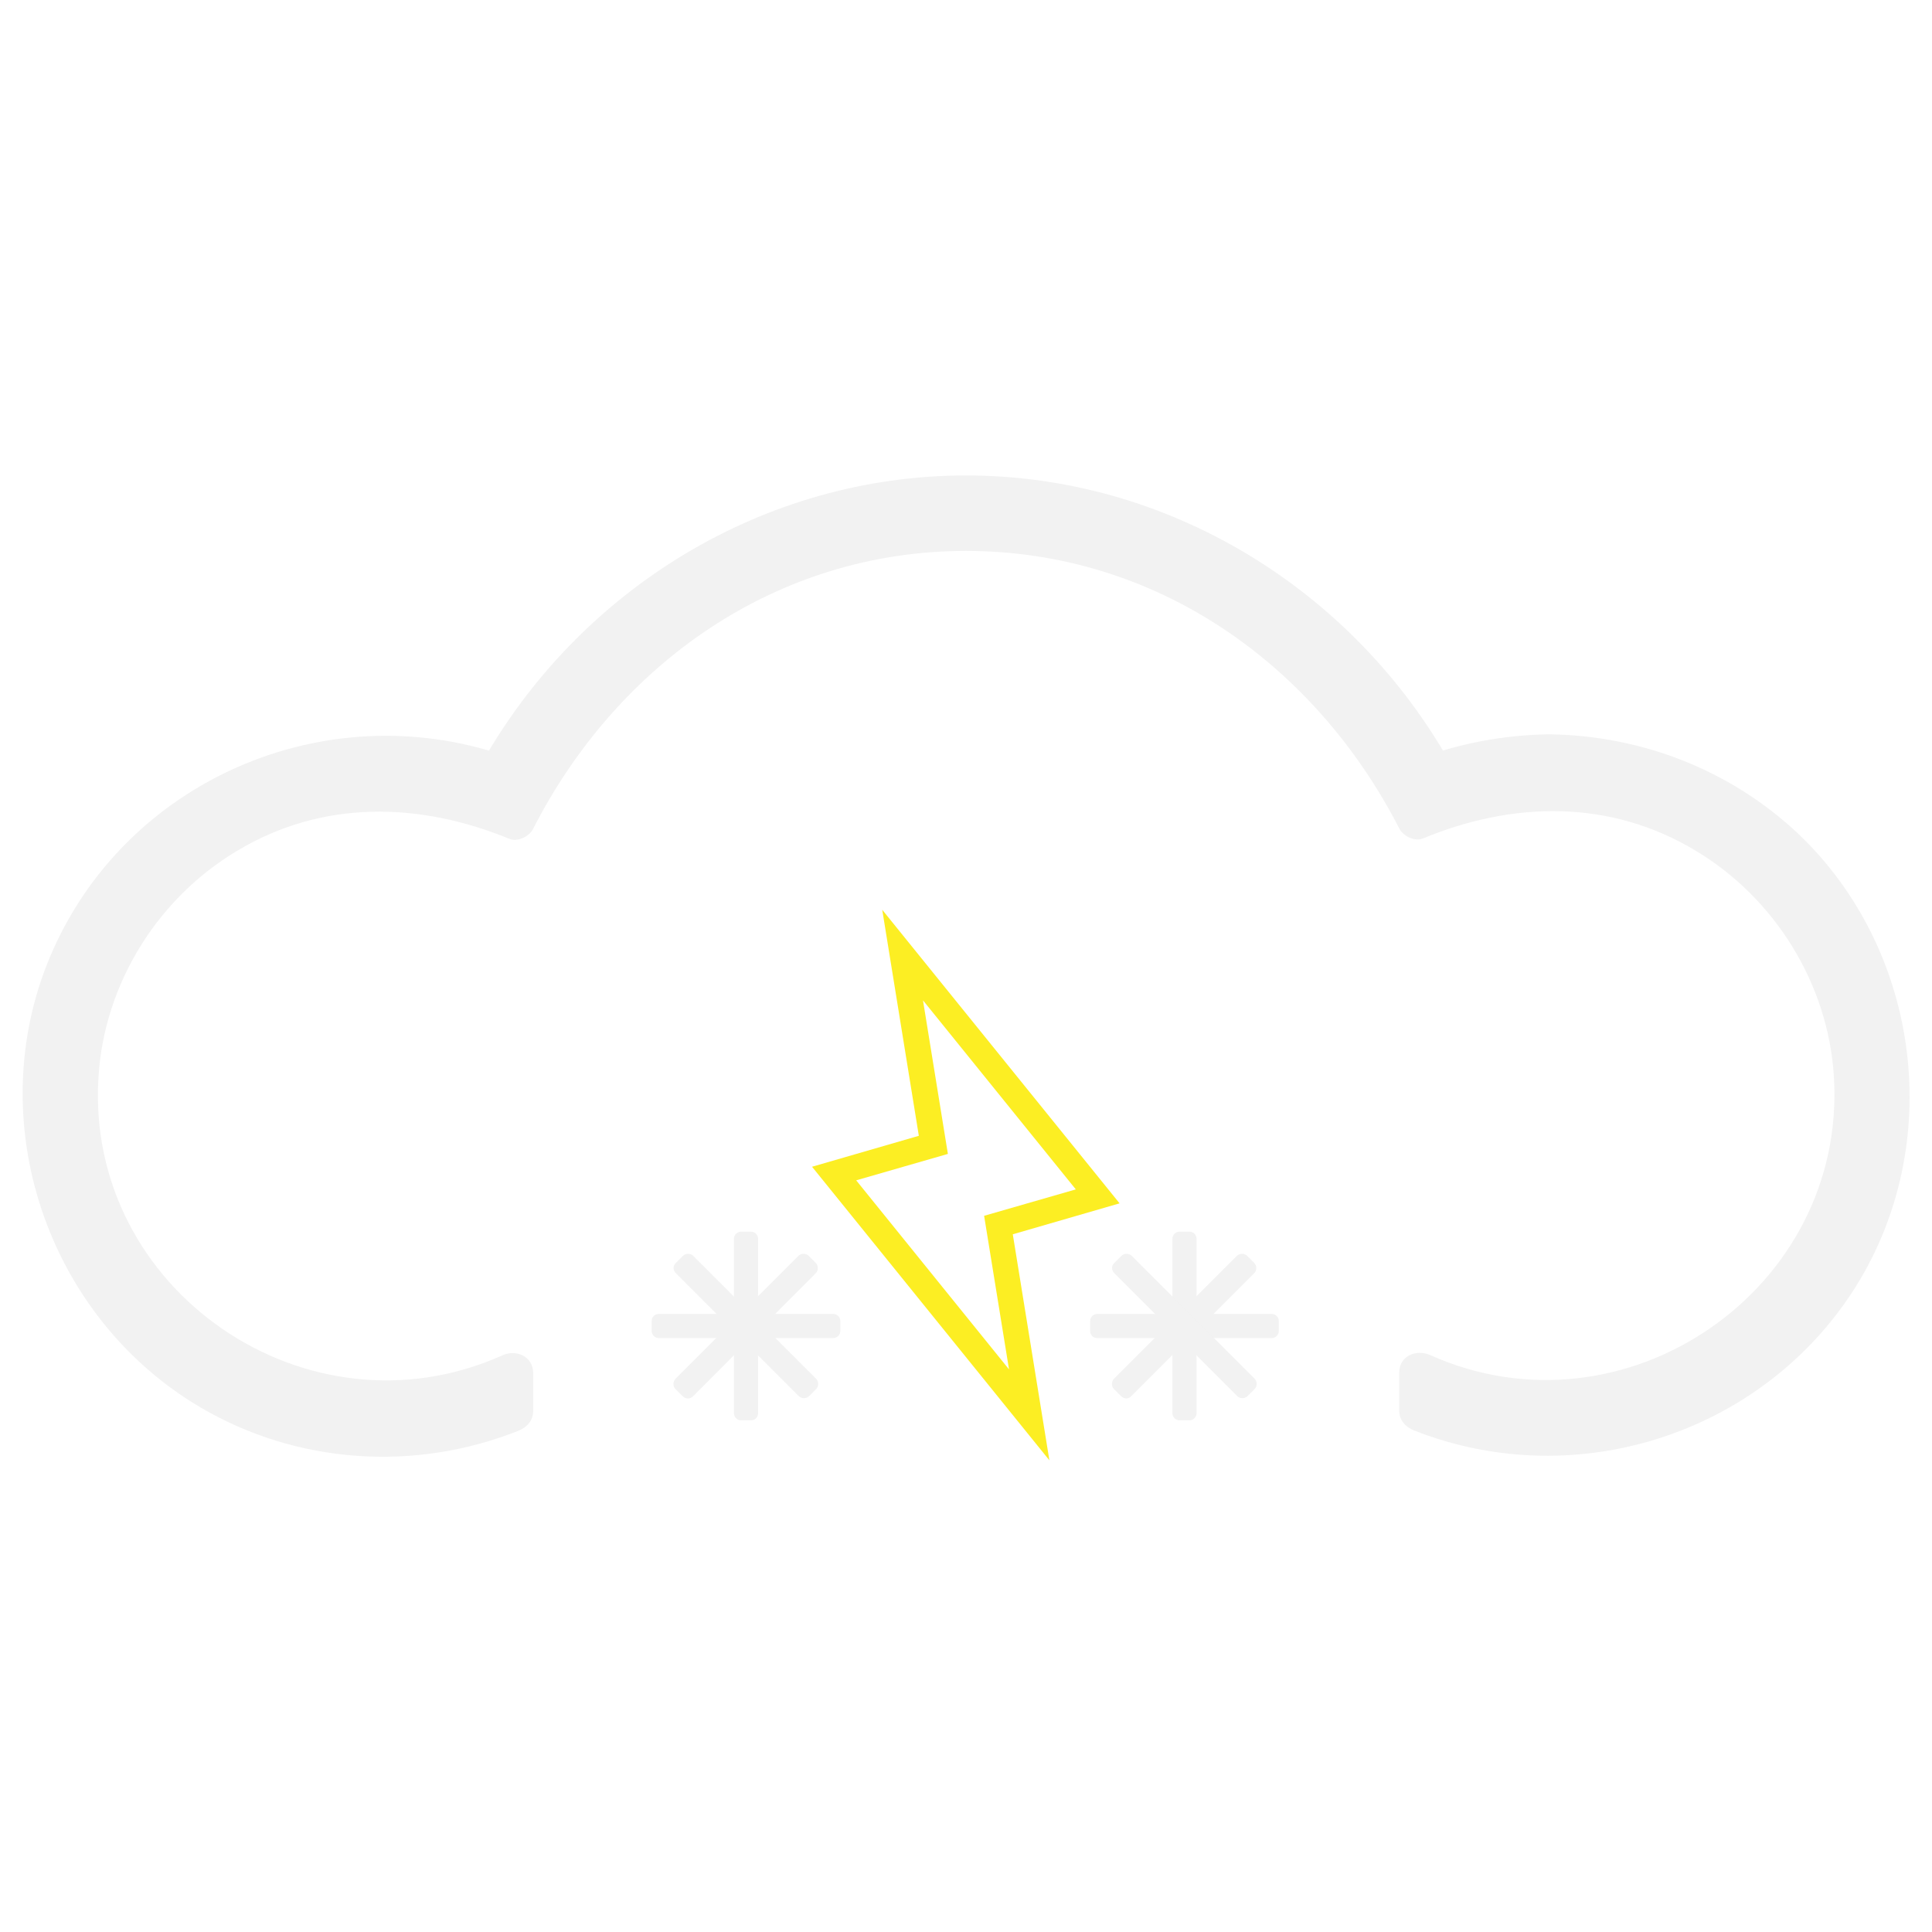
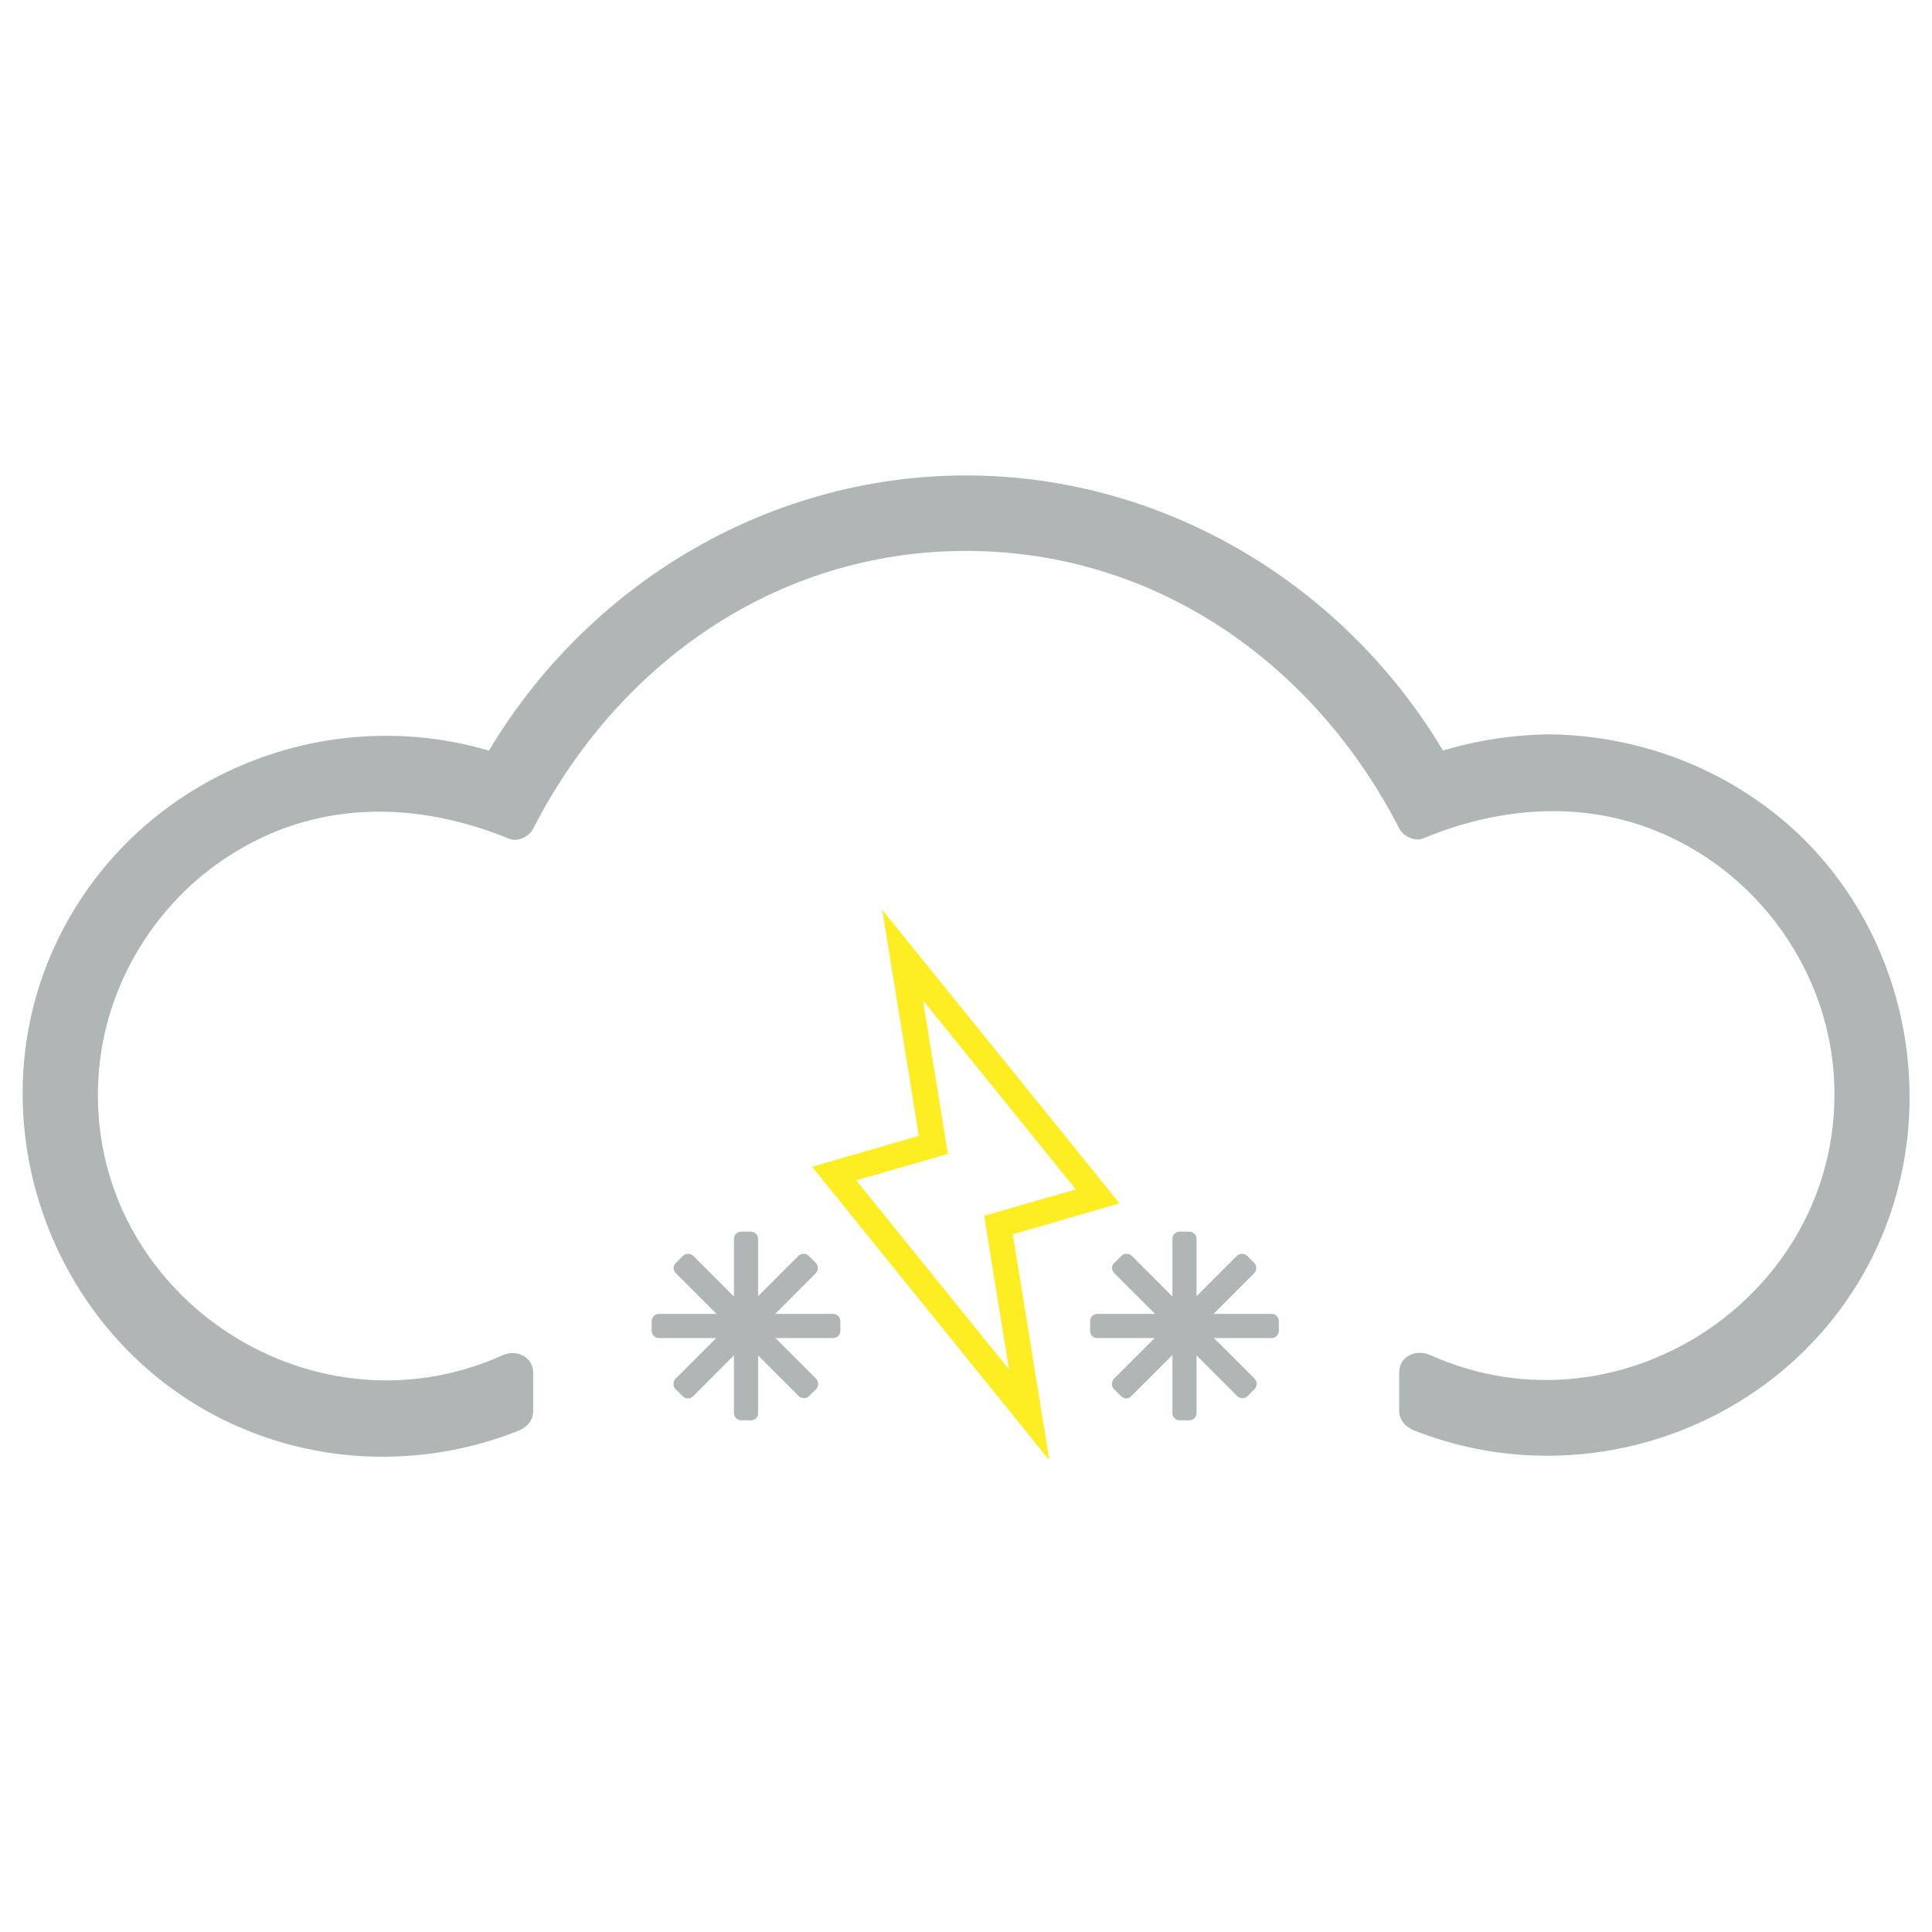
- <svg xmlns="http://www.w3.org/2000/svg" version="1.1" id="Layer_1" x="0px" y="0px" viewBox="0 0 512 512" style="enable-background:new 0 0 512 512;" xml:space="preserve">
-   <style type="text/css">
- 	.st0{fill:#F2F2F2;}
- 	.st1{fill:#FCEE23;}
- </style>
-   <g id="XMLID_18_">
-     <g id="XMLID_46_">
-       <g id="XMLID_49_">
-         <path id="XMLID_52_" class="st0" d="M410.4,200.1c-10.4,0-20.7,1.8-30.5,5.4c-25.1-45.7-72.1-74-123.9-74     c-51.7,0-98.8,28.2-123.9,74c-9.9-3.6-20.1-5.4-30.5-5.4c-49.8,0-90.3,40.5-90.3,90.3s40.5,90.3,90.3,90.3     c11.8,0,23.4-2.3,34.2-6.8v-10c-10.7,5-22.3,7.7-34.2,7.7c-44.8,0-81.2-36.4-81.2-81.2s36.4-81.2,81.2-81.2     c10.6,0,21,2.1,30.9,6.2l3.9,1.6l1.9-3.7c23-44.8,68.1-72.7,117.7-72.7s94.7,27.8,117.7,72.7l1.9,3.7l3.9-1.6     c9.9-4.1,20.3-6.2,30.9-6.2c44.8,0,81.2,36.4,81.2,81.2s-36.4,81.2-81.2,81.2c-11.9,0-23.5-2.6-34.2-7.7v10     c10.8,4.5,22.4,6.8,34.2,6.8c49.8,0,90.3-40.5,90.3-90.3S460.2,200.1,410.4,200.1z" />
-         <g id="XMLID_50_">
-           <path id="XMLID_51_" class="st0" d="M410.4,194.6c-11,0.2-21.6,2-32,5.6c2.1,0.8,4.1,1.7,6.2,2.5c-26-46.5-75-76.7-128.6-76.7      s-102.6,30.2-128.6,76.7c2.1-0.8,4.1-1.7,6.2-2.5C85.9,183.9,32.8,207,13.2,253.7C-5,297.2,12.4,348.9,53,372.9      c25.6,15.1,56.8,17.2,84.3,6.3c2.3-0.9,4-2.7,4-5.3c0-3.3,0-6.7,0-10c0-4.5-4.6-6.4-8.2-4.7c-51.6,23.1-110.6-17.3-107-73.8      c1.5-24.6,15.6-47.3,36.7-59.9c22.6-13.6,48.3-13,72.2-3.2c2.1,0.9,5.2-0.6,6.2-2.5C163.6,175.9,205.8,146,256,146      s92.4,29.8,114.9,73.7c1,1.9,4.1,3.4,6.2,2.5c23.9-9.9,49.6-10.4,72.2,3.2c21.1,12.6,35.2,35.4,36.7,59.9      c3.5,56.5-55.5,96.9-107,73.8c-3.7-1.6-8.2,0.2-8.2,4.7c0,3.3,0,6.7,0,10c0,2.6,1.7,4.4,4,5.3c43.6,17.2,94.2,0.3,118.2-40.1      c22.4-37.9,15.4-87.8-16.5-118.1C458.5,204,435,194.9,410.4,194.6c-7-0.1-7.1,10.9,0,10.9c51.3,0.7,92.3,47.1,83.8,98.5      c-8.9,54.1-66.3,84.3-116.5,64.6c1.3,1.8,2.7,3.5,4,5.3c0-3.3,0-6.7,0-10c-2.7,1.6-5.5,3.2-8.2,4.7c44.4,19.9,97.4,1,116.7-44.5      c17.6-41.3-0.5-90.9-40.6-111.1c-24.1-12.2-50.8-11.6-75.5-1.4c2.1,0.8,4.1,1.7,6.2,2.5C356.1,166.9,309.9,135,256,135      s-100.1,31.9-124.3,79.1c2.1-0.8,4.1-1.7,6.2-2.5C95,194,44.7,209.3,23.8,252.3c-19.7,40.5-4.5,90.6,34.4,113.2      c24.8,14.4,54.4,14.8,80.3,3.2c-2.7-1.6-5.5-3.2-8.2-4.7c0,3.3,0,6.7,0,10c1.3-1.8,2.7-3.5,4-5.3c-54.8,21.6-116.7-17-117.6-77      c-0.8-59.3,58.7-99.9,113.9-81c2.2,0.8,5.1-0.5,6.2-2.5C161,165,206.1,136.9,256,136.9s94.9,28,119.1,71.3      c1.1,2,3.9,3.3,6.2,2.5c9.5-3.2,19-5,29.1-5.2C417.5,205.4,417.5,194.5,410.4,194.6z" />
-         </g>
-       </g>
-     </g>
-   </g>
-   <g id="XMLID_135_">
-     <path id="XMLID_139_" class="st0" d="M199,376.4h-2.6c-1.1,0-1.9-0.9-1.9-1.9v-46.2c0-1.1,0.9-1.9,1.9-1.9h2.6   c1.1,0,1.9,0.9,1.9,1.9v46.2C200.9,375.6,200.1,376.4,199,376.4z" />
-     <path id="XMLID_138_" class="st0" d="M172.7,352.7v-2.6c0-1.1,0.9-1.9,1.9-1.9h46.2c1.1,0,1.9,0.9,1.9,1.9v2.6   c0,1.1-0.9,1.9-1.9,1.9h-46.2C173.6,354.6,172.7,353.8,172.7,352.7z" />
-     <path id="XMLID_137_" class="st0" d="M180.9,370l-1.9-1.9c-0.7-0.7-0.7-2,0-2.7l32.6-32.6c0.7-0.7,2-0.7,2.7,0l1.9,1.9   c0.7,0.7,0.7,2,0,2.7L183.7,370C182.9,370.8,181.7,370.8,180.9,370z" />
-     <path id="XMLID_136_" class="st0" d="M179.1,334.7l1.9-1.9c0.7-0.7,2-0.7,2.7,0l32.6,32.6c0.7,0.7,0.7,2,0,2.7l-1.9,1.9   c-0.7,0.7-2,0.7-2.7,0l-32.6-32.6C178.3,336.6,178.3,335.4,179.1,334.7z" />
-   </g>
-   <g id="XMLID_1_">
-     <path id="XMLID_5_" class="st0" d="M315.2,376.4h-2.6c-1.1,0-1.9-0.9-1.9-1.9v-46.2c0-1.1,0.9-1.9,1.9-1.9h2.6   c1.1,0,1.9,0.9,1.9,1.9v46.2C317.1,375.6,316.2,376.4,315.2,376.4z" />
-     <path id="XMLID_4_" class="st0" d="M288.9,352.7v-2.6c0-1.1,0.9-1.9,1.9-1.9H337c1.1,0,1.9,0.9,1.9,1.9v2.6c0,1.1-0.9,1.9-1.9,1.9   h-46.2C289.7,354.6,288.9,353.8,288.9,352.7z" />
-     <path id="XMLID_3_" class="st0" d="M297.1,370l-1.9-1.9c-0.7-0.7-0.7-2,0-2.7l32.6-32.6c0.7-0.7,2-0.7,2.7,0l1.9,1.9   c0.7,0.7,0.7,2,0,2.7L299.8,370C299.1,370.8,297.9,370.8,297.1,370z" />
-     <path id="XMLID_2_" class="st0" d="M295.3,334.7l1.9-1.9c0.7-0.7,2-0.7,2.7,0l32.6,32.6c0.7,0.7,0.7,2,0,2.7l-1.9,1.9   c-0.7,0.7-2,0.7-2.7,0l-32.6-32.6C294.5,336.6,294.5,335.4,295.3,334.7z" />
-   </g>
-   <g id="XMLID_144_">
-     <path id="XMLID_182_" class="st1" d="M278.1,387l-62.9-77.8l28.3-8.2l-9.7-59.9l62.9,77.8l-28.3,8.2L278.1,387z M226.9,312.8   l40.5,50.1l-6.6-40.7l24.3-7l-40.5-50.1l6.6,40.7L226.9,312.8z" />
-   </g>
+ <svg xmlns="http://www.w3.org/2000/svg" width="512" height="512" viewBox="0 0 512 512" fill="none">
+   <path d="M410.4 200.1C400 200.1 389.7 201.9 379.9 205.5C354.8 159.8 307.8 131.5 256 131.5C204.3 131.5 157.2 159.7 132.1 205.5C122.2 201.9 112 200.1 101.6 200.1C51.8 200.1 11.3 240.6 11.3 290.4C11.3 340.2 51.8 380.7 101.6 380.7C113.4 380.7 125 378.4 135.8 373.9V363.9C125.1 368.9 113.5 371.6 101.6 371.6C56.8 371.6 20.4 335.2 20.4 290.4C20.4 245.6 56.8 209.2 101.6 209.2C112.2 209.2 122.6 211.3 132.5 215.4L136.4 217L138.3 213.3C161.3 168.5 206.4 140.6 256 140.6C305.6 140.6 350.7 168.4 373.7 213.3L375.6 217L379.5 215.4C389.4 211.3 399.8 209.2 410.4 209.2C455.2 209.2 491.6 245.6 491.6 290.4C491.6 335.2 455.2 371.6 410.4 371.6C398.5 371.6 386.9 369 376.2 363.9V373.9C387 378.4 398.6 380.7 410.4 380.7C460.2 380.7 500.7 340.2 500.7 290.4C500.7 240.6 460.2 200.1 410.4 200.1Z" fill="#B0B5B5" />
+   <path d="M410.4 194.6C399.4 194.8 388.8 196.6 378.4 200.2C380.5 201 382.5 201.9 384.6 202.7C358.6 156.2 309.6 126 256 126C202.4 126 153.4 156.2 127.4 202.7C129.5 201.9 131.5 201 133.6 200.2C85.9 183.9 32.8 207 13.2 253.7C-5 297.2 12.4 348.9 53 372.9C78.6 388 109.8 390.1 137.3 379.2C139.6 378.3 141.3 376.5 141.3 373.9C141.3 370.6 141.3 367.2 141.3 363.9C141.3 359.4 136.7 357.5 133.1 359.2C81.5 382.3 22.5 341.9 26.1 285.4C27.6 260.8 41.7 238.1 62.8 225.5C85.4 211.9 111.1 212.5 135 222.3C137.1 223.2 140.2 221.7 141.2 219.8C163.6 175.9 205.8 146 256 146C306.2 146 348.4 175.8 370.9 219.7C371.9 221.6 375 223.1 377.1 222.2C401 212.3 426.7 211.8 449.3 225.4C470.4 238 484.5 260.8 486 285.3C489.5 341.8 430.5 382.2 379 359.1C375.3 357.5 370.8 359.3 370.8 363.8C370.8 367.1 370.8 370.5 370.8 373.8C370.8 376.4 372.5 378.2 374.8 379.1C418.4 396.3 469 379.4 493 339C515.4 301.1 508.4 251.2 476.5 220.9C458.5 204 435 194.9 410.4 194.6C403.4 194.5 403.3 205.5 410.4 205.5C461.7 206.2 502.7 252.6 494.2 304C485.3 358.1 427.9 388.3 377.7 368.6C379 370.4 380.4 372.1 381.7 373.9C381.7 370.6 381.7 367.2 381.7 363.9C379 365.5 376.2 367.1 373.5 368.6C417.9 388.5 470.9 369.6 490.2 324.1C507.8 282.8 489.7 233.2 449.6 213C425.5 200.8 398.8 201.4 374.1 211.6C376.2 212.4 378.2 213.3 380.3 214.1C356.1 166.9 309.9 135 256 135C202.1 135 155.9 166.9 131.7 214.1C133.8 213.3 135.8 212.4 137.9 211.6C95 194 44.7 209.3 23.8 252.3C4.1 292.8 19.3 342.9 58.2 365.5C83 379.9 112.6 380.3 138.5 368.7C135.8 367.1 133 365.5 130.3 364C130.3 367.3 130.3 370.7 130.3 374C131.6 372.2 133 370.5 134.3 368.7C79.5 390.3 17.6 351.7 16.7 291.7C15.9 232.4 75.4 191.8 130.6 210.7C132.8 211.5 135.7 210.2 136.8 208.2C161 165 206.1 136.9 256 136.9C305.9 136.9 350.9 164.9 375.1 208.2C376.2 210.2 379 211.5 381.3 210.7C390.8 207.5 400.3 205.7 410.4 205.5C417.5 205.4 417.5 194.5 410.4 194.6Z" fill="#B0B5B5" />
+   <path d="M199 376.4H196.4C195.3 376.4 194.5 375.5 194.5 374.5V328.3C194.5 327.2 195.4 326.4 196.4 326.4H199C200.1 326.4 200.9 327.3 200.9 328.3V374.5C200.9 375.6 200.1 376.4 199 376.4Z" fill="#B0B5B5" />
+   <path d="M172.7 352.7V350.1C172.7 349 173.6 348.2 174.6 348.2H220.8C221.9 348.2 222.7 349.1 222.7 350.1V352.7C222.7 353.8 221.8 354.6 220.8 354.6H174.6C173.6 354.6 172.7 353.8 172.7 352.7Z" fill="#B0B5B5" />
+   <path d="M180.9 370L179 368.1C178.3 367.4 178.3 366.1 179 365.4L211.6 332.8C212.3 332.1 213.6 332.1 214.3 332.8L216.2 334.7C216.9 335.4 216.9 336.7 216.2 337.4L183.7 370C182.9 370.8 181.7 370.8 180.9 370Z" fill="#B0B5B5" />
+   <path d="M179.1 334.7L181 332.8C181.7 332.1 183 332.1 183.7 332.8L216.3 365.4C217 366.1 217 367.4 216.3 368.1L214.4 370C213.7 370.7 212.4 370.7 211.7 370L179.1 337.4C178.3 336.6 178.3 335.4 179.1 334.7Z" fill="#B0B5B5" />
+   <path d="M315.2 376.4H312.6C311.5 376.4 310.7 375.5 310.7 374.5V328.3C310.7 327.2 311.6 326.4 312.6 326.4H315.2C316.3 326.4 317.1 327.3 317.1 328.3V374.5C317.1 375.6 316.2 376.4 315.2 376.4Z" fill="#B0B5B5" />
+   <path d="M288.9 352.7V350.1C288.9 349 289.8 348.2 290.8 348.2H337C338.1 348.2 338.9 349.1 338.9 350.1V352.7C338.9 353.8 338 354.6 337 354.6H290.8C289.7 354.6 288.9 353.8 288.9 352.7Z" fill="#B0B5B5" />
+   <path d="M297.1 370L295.2 368.1C294.5 367.4 294.5 366.1 295.2 365.4L327.8 332.8C328.5 332.1 329.8 332.1 330.5 332.8L332.4 334.7C333.1 335.4 333.1 336.7 332.4 337.4L299.8 370C299.1 370.8 297.9 370.8 297.1 370Z" fill="#B0B5B5" />
+   <path d="M295.3 334.7L297.2 332.8C297.9 332.1 299.2 332.1 299.9 332.8L332.5 365.4C333.2 366.1 333.2 367.4 332.5 368.1L330.6 370C329.9 370.7 328.6 370.7 327.9 370L295.3 337.4C294.5 336.6 294.5 335.4 295.3 334.7Z" fill="#B0B5B5" />
+   <path d="M278.1 387L215.2 309.2L243.5 301L233.8 241.1L296.7 318.9L268.4 327.1L278.1 387ZM226.9 312.8L267.4 362.9L260.8 322.2L285.1 315.2L244.6 265.1L251.2 305.8L226.9 312.8Z" fill="#FCEE23" />
</svg>
